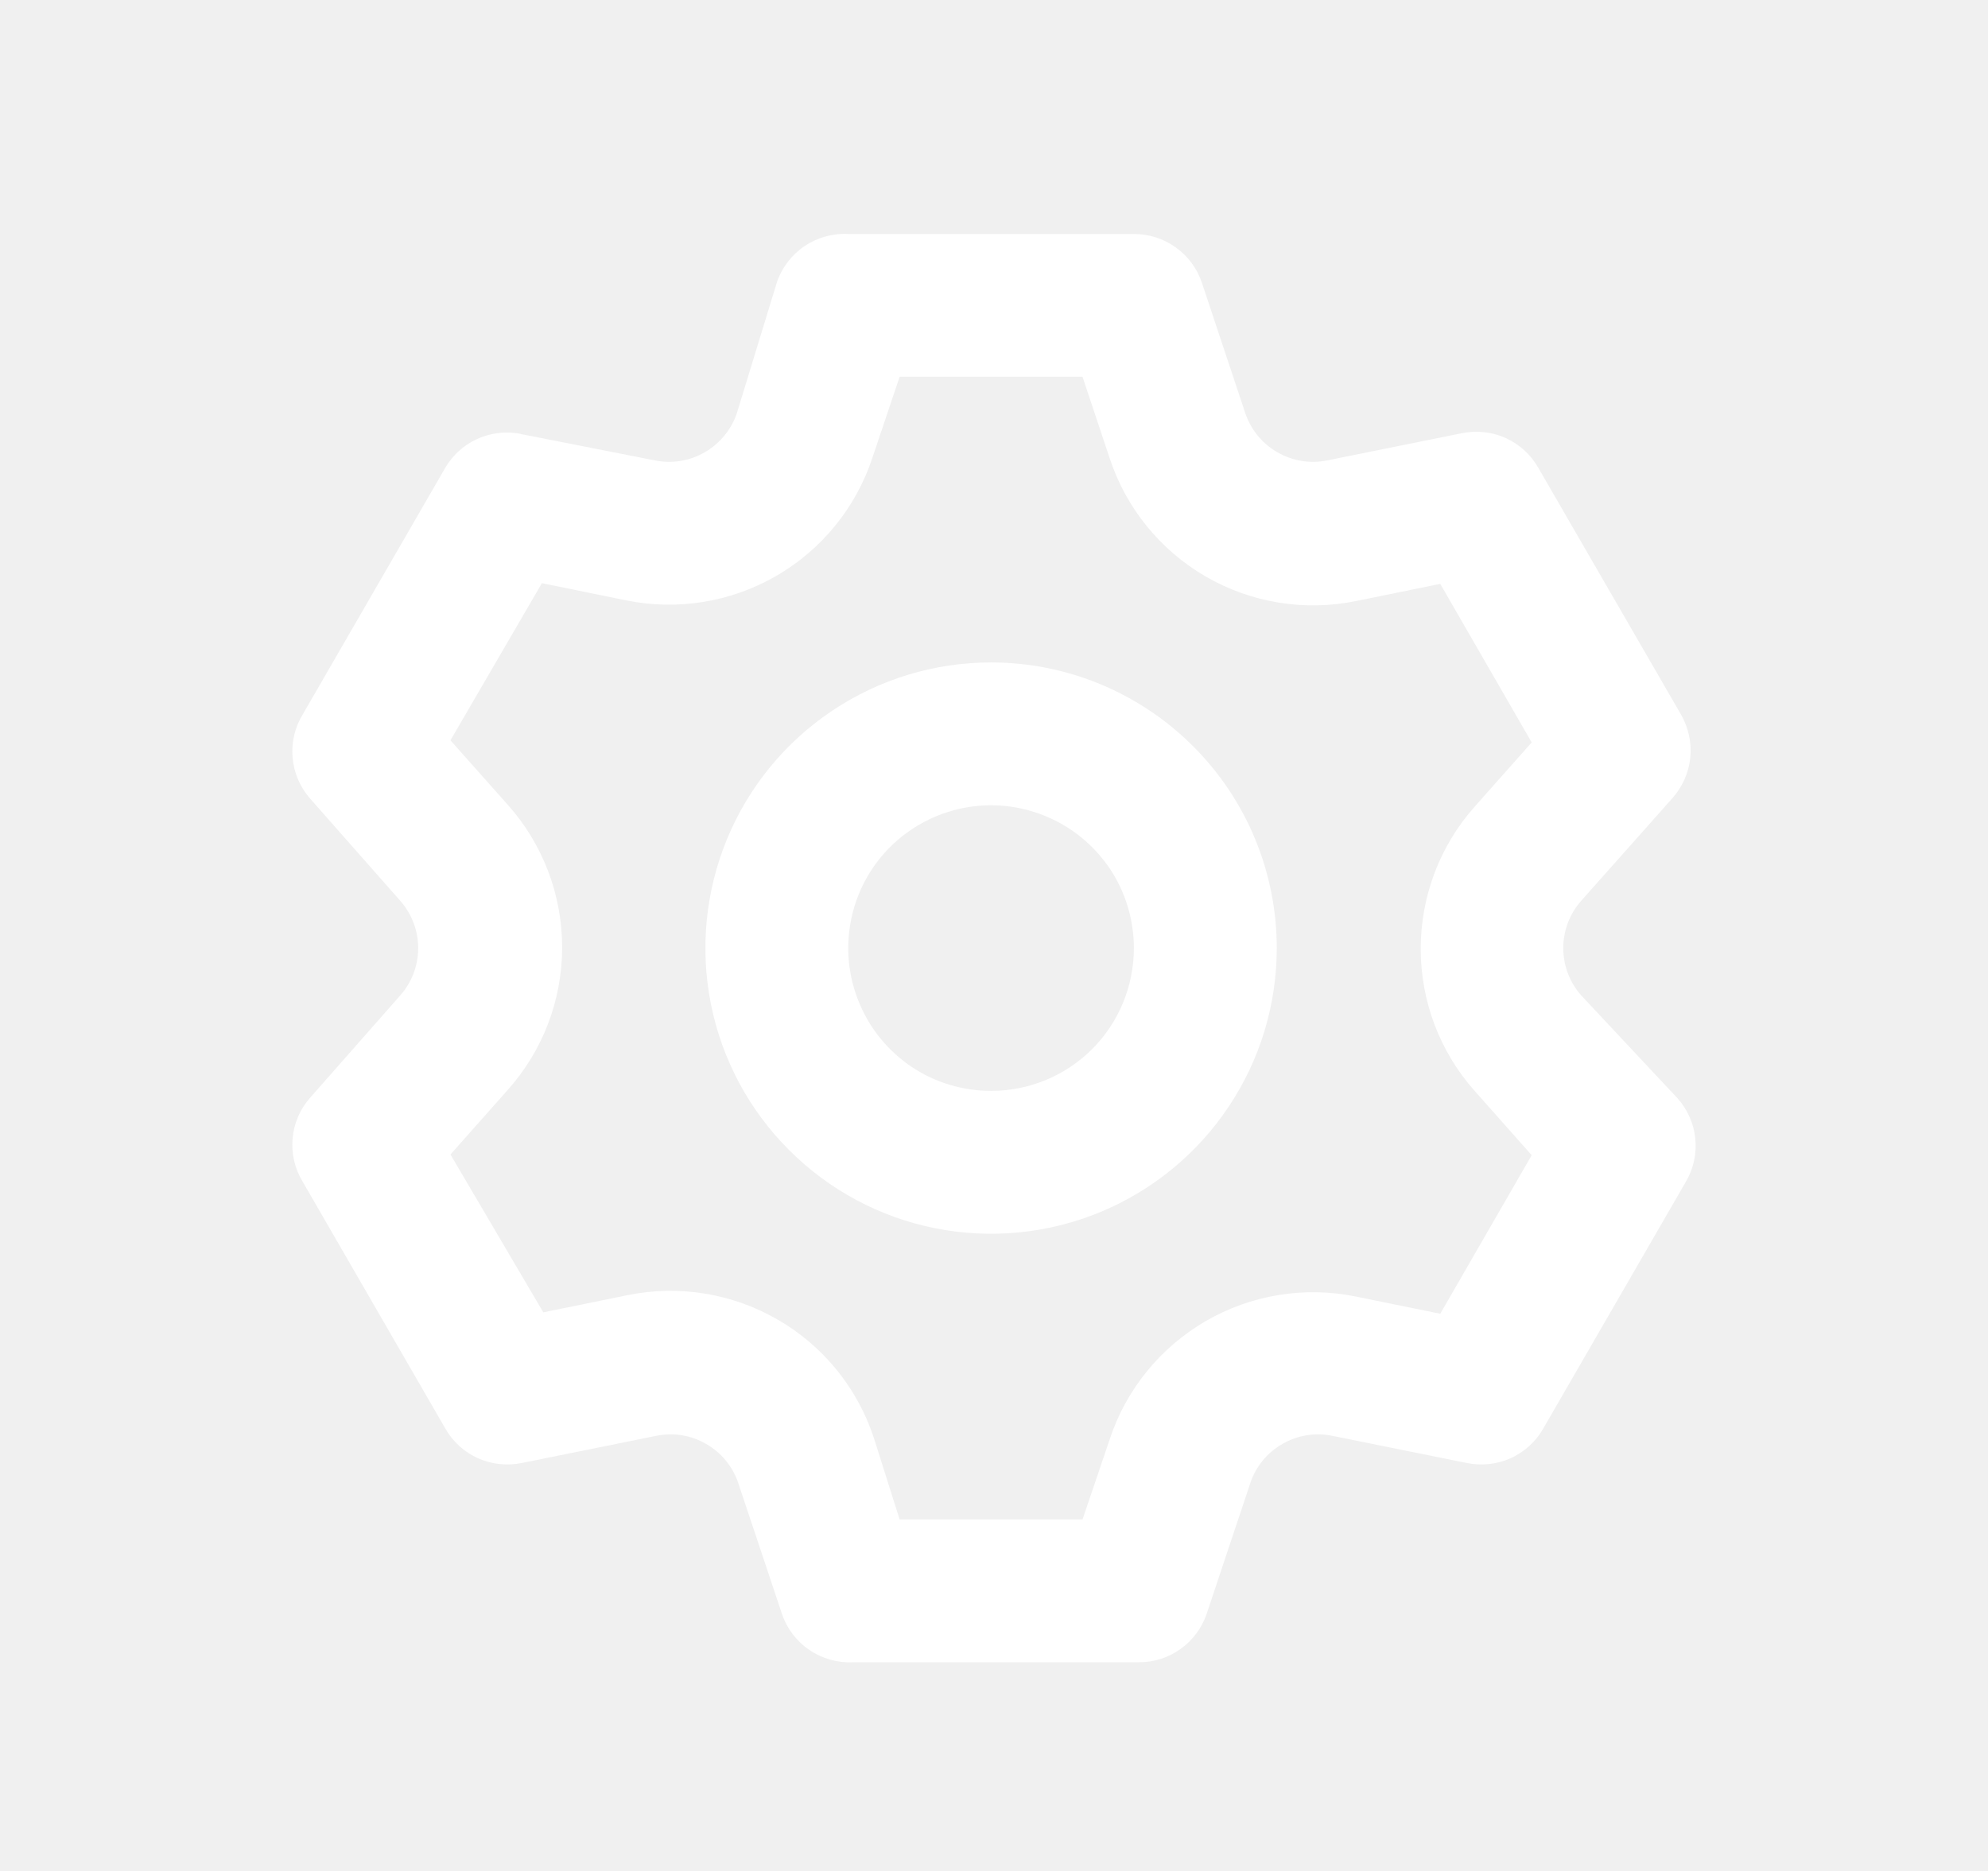
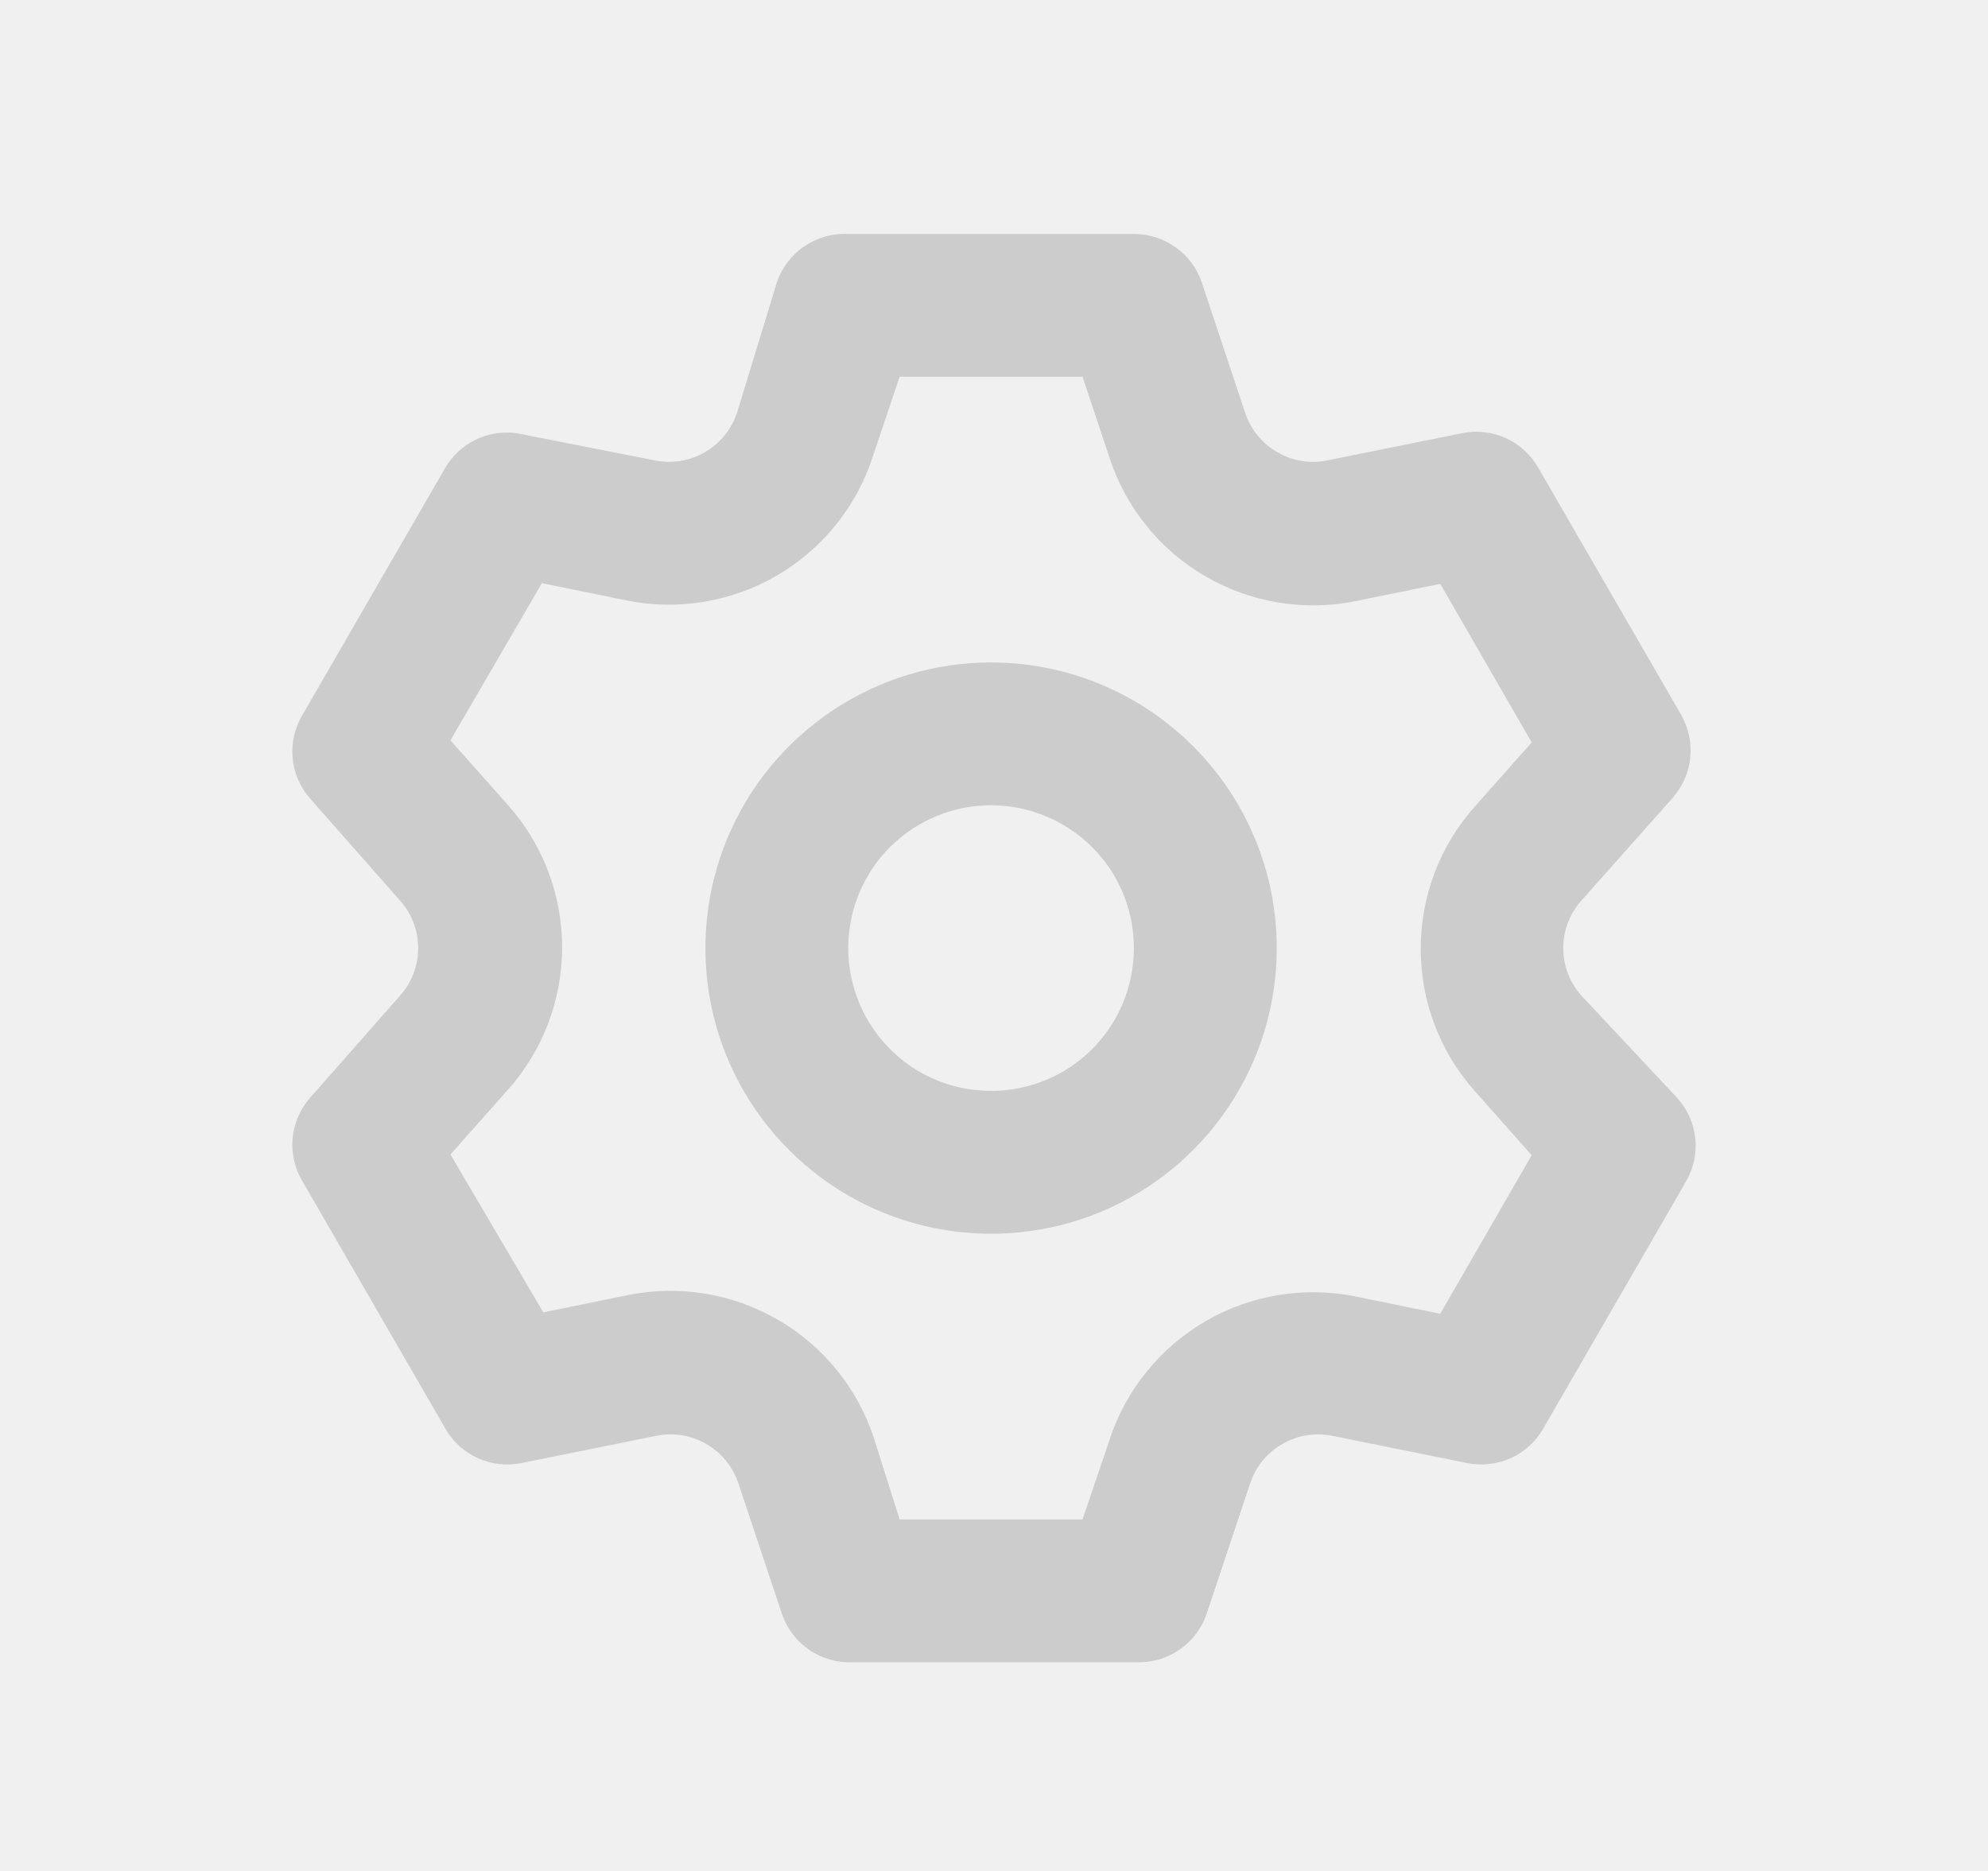
<svg xmlns="http://www.w3.org/2000/svg" width="17" height="16" viewBox="0 0 17 16" fill="none">
-   <mask id="path-1-inside-1_240_8366" fill="white">
-     <path d="M13.52 8.511C13.422 8.4 13.368 8.256 13.368 8.108C13.368 7.96 13.422 7.816 13.52 7.705L14.301 6.826C14.387 6.729 14.441 6.609 14.454 6.48C14.467 6.352 14.439 6.223 14.375 6.111L13.153 3.998C13.089 3.886 12.991 3.798 12.874 3.745C12.757 3.693 12.626 3.679 12.5 3.705L11.351 3.937C11.205 3.967 11.053 3.943 10.924 3.868C10.794 3.794 10.697 3.675 10.649 3.534L10.277 2.416C10.236 2.295 10.158 2.189 10.053 2.115C9.949 2.04 9.824 2.001 9.696 2.001H7.254C7.12 1.994 6.989 2.031 6.878 2.106C6.768 2.181 6.685 2.29 6.643 2.416L6.301 3.534C6.253 3.675 6.155 3.794 6.026 3.868C5.897 3.943 5.745 3.967 5.598 3.937L4.42 3.705C4.3 3.688 4.179 3.707 4.07 3.759C3.961 3.811 3.871 3.894 3.809 3.998L2.588 6.111C2.521 6.221 2.491 6.35 2.502 6.478C2.513 6.607 2.564 6.728 2.649 6.826L3.424 7.705C3.522 7.816 3.576 7.96 3.576 8.108C3.576 8.256 3.522 8.4 3.424 8.511L2.649 9.391C2.564 9.488 2.513 9.61 2.502 9.738C2.491 9.866 2.521 9.995 2.588 10.105L3.809 12.218C3.873 12.33 3.971 12.418 4.088 12.471C4.206 12.523 4.337 12.537 4.463 12.511L5.611 12.279C5.757 12.249 5.909 12.273 6.038 12.348C6.168 12.422 6.265 12.541 6.313 12.682L6.686 13.8C6.728 13.926 6.811 14.035 6.921 14.11C7.031 14.185 7.163 14.222 7.296 14.215H9.739C9.867 14.216 9.992 14.176 10.096 14.101C10.2 14.027 10.278 13.921 10.319 13.8L10.692 12.682C10.739 12.541 10.837 12.422 10.967 12.348C11.096 12.273 11.248 12.249 11.394 12.279L12.542 12.511C12.668 12.537 12.799 12.523 12.917 12.471C13.034 12.418 13.132 12.33 13.196 12.218L14.417 10.105C14.482 9.994 14.51 9.864 14.497 9.736C14.484 9.608 14.43 9.487 14.344 9.391L13.52 8.511ZM12.61 9.329L13.098 9.879L12.316 11.235L11.596 11.088C11.156 10.998 10.698 11.073 10.31 11.298C9.922 11.524 9.629 11.883 9.489 12.31L9.257 12.994H7.693L7.473 12.298C7.333 11.871 7.041 11.511 6.652 11.286C6.264 11.061 5.806 10.986 5.366 11.076L4.646 11.223L3.852 9.873L4.34 9.323C4.641 8.987 4.807 8.553 4.807 8.102C4.807 7.651 4.641 7.216 4.34 6.88L3.852 6.331L4.634 4.987L5.354 5.134C5.794 5.224 6.252 5.149 6.64 4.924C7.028 4.699 7.321 4.339 7.461 3.912L7.693 3.222H9.257L9.489 3.918C9.629 4.345 9.922 4.705 10.31 4.93C10.698 5.155 11.156 5.23 11.596 5.14L12.316 4.993L13.098 6.349L12.61 6.899C12.312 7.234 12.149 7.666 12.149 8.114C12.149 8.562 12.312 8.994 12.61 9.329ZM8.475 5.665C7.992 5.665 7.52 5.808 7.118 6.077C6.716 6.345 6.403 6.727 6.218 7.173C6.033 7.62 5.985 8.111 6.079 8.585C6.173 9.059 6.406 9.494 6.748 9.835C7.089 10.177 7.525 10.41 7.998 10.504C8.472 10.598 8.963 10.55 9.41 10.365C9.856 10.18 10.238 9.867 10.506 9.465C10.775 9.064 10.918 8.591 10.918 8.108C10.918 7.46 10.661 6.839 10.202 6.381C9.744 5.923 9.123 5.665 8.475 5.665ZM8.475 9.329C8.233 9.329 7.997 9.258 7.796 9.124C7.596 8.989 7.439 8.799 7.347 8.575C7.254 8.352 7.23 8.107 7.277 7.87C7.324 7.633 7.44 7.415 7.611 7.244C7.782 7.074 8 6.957 8.237 6.91C8.474 6.863 8.719 6.887 8.942 6.98C9.166 7.072 9.356 7.229 9.491 7.429C9.625 7.63 9.696 7.866 9.696 8.108C9.696 8.432 9.568 8.743 9.339 8.972C9.11 9.201 8.799 9.329 8.475 9.329Z" />
-   </mask>
-   <path d="M13.52 8.511C13.422 8.4 13.368 8.256 13.368 8.108C13.368 7.96 13.422 7.816 13.52 7.705L14.301 6.826C14.387 6.729 14.441 6.609 14.454 6.48C14.467 6.352 14.439 6.223 14.375 6.111L13.153 3.998C13.089 3.886 12.991 3.798 12.874 3.745C12.757 3.693 12.626 3.679 12.5 3.705L11.351 3.937C11.205 3.967 11.053 3.943 10.924 3.868C10.794 3.794 10.697 3.675 10.649 3.534L10.277 2.416C10.236 2.295 10.158 2.189 10.053 2.115C9.949 2.04 9.824 2.001 9.696 2.001H7.254C7.12 1.994 6.989 2.031 6.878 2.106C6.768 2.181 6.685 2.29 6.643 2.416L6.301 3.534C6.253 3.675 6.155 3.794 6.026 3.868C5.897 3.943 5.745 3.967 5.598 3.937L4.42 3.705C4.3 3.688 4.179 3.707 4.07 3.759C3.961 3.811 3.871 3.894 3.809 3.998L2.588 6.111C2.521 6.221 2.491 6.35 2.502 6.478C2.513 6.607 2.564 6.728 2.649 6.826L3.424 7.705C3.522 7.816 3.576 7.96 3.576 8.108C3.576 8.256 3.522 8.4 3.424 8.511L2.649 9.391C2.564 9.488 2.513 9.61 2.502 9.738C2.491 9.866 2.521 9.995 2.588 10.105L3.809 12.218C3.873 12.33 3.971 12.418 4.088 12.471C4.206 12.523 4.337 12.537 4.463 12.511L5.611 12.279C5.757 12.249 5.909 12.273 6.038 12.348C6.168 12.422 6.265 12.541 6.313 12.682L6.686 13.8C6.728 13.926 6.811 14.035 6.921 14.11C7.031 14.185 7.163 14.222 7.296 14.215H9.739C9.867 14.216 9.992 14.176 10.096 14.101C10.2 14.027 10.278 13.921 10.319 13.8L10.692 12.682C10.739 12.541 10.837 12.422 10.967 12.348C11.096 12.273 11.248 12.249 11.394 12.279L12.542 12.511C12.668 12.537 12.799 12.523 12.917 12.471C13.034 12.418 13.132 12.33 13.196 12.218L14.417 10.105C14.482 9.994 14.51 9.864 14.497 9.736C14.484 9.608 14.43 9.487 14.344 9.391L13.52 8.511ZM12.61 9.329L13.098 9.879L12.316 11.235L11.596 11.088C11.156 10.998 10.698 11.073 10.31 11.298C9.922 11.524 9.629 11.883 9.489 12.31L9.257 12.994H7.693L7.473 12.298C7.333 11.871 7.041 11.511 6.652 11.286C6.264 11.061 5.806 10.986 5.366 11.076L4.646 11.223L3.852 9.873L4.34 9.323C4.641 8.987 4.807 8.553 4.807 8.102C4.807 7.651 4.641 7.216 4.34 6.88L3.852 6.331L4.634 4.987L5.354 5.134C5.794 5.224 6.252 5.149 6.64 4.924C7.028 4.699 7.321 4.339 7.461 3.912L7.693 3.222H9.257L9.489 3.918C9.629 4.345 9.922 4.705 10.31 4.93C10.698 5.155 11.156 5.23 11.596 5.14L12.316 4.993L13.098 6.349L12.61 6.899C12.312 7.234 12.149 7.666 12.149 8.114C12.149 8.562 12.312 8.994 12.61 9.329ZM8.475 5.665C7.992 5.665 7.52 5.808 7.118 6.077C6.716 6.345 6.403 6.727 6.218 7.173C6.033 7.62 5.985 8.111 6.079 8.585C6.173 9.059 6.406 9.494 6.748 9.835C7.089 10.177 7.525 10.41 7.998 10.504C8.472 10.598 8.963 10.55 9.41 10.365C9.856 10.18 10.238 9.867 10.506 9.465C10.775 9.064 10.918 8.591 10.918 8.108C10.918 7.46 10.661 6.839 10.202 6.381C9.744 5.923 9.123 5.665 8.475 5.665ZM8.475 9.329C8.233 9.329 7.997 9.258 7.796 9.124C7.596 8.989 7.439 8.799 7.347 8.575C7.254 8.352 7.23 8.107 7.277 7.87C7.324 7.633 7.44 7.415 7.611 7.244C7.782 7.074 8 6.957 8.237 6.91C8.474 6.863 8.719 6.887 8.942 6.98C9.166 7.072 9.356 7.229 9.491 7.429C9.625 7.63 9.696 7.866 9.696 8.108C9.696 8.432 9.568 8.743 9.339 8.972C9.11 9.201 8.799 9.329 8.475 9.329Z" fill="#CCCCCC" stroke="white" stroke-width="1.667" mask="url(#path-1-inside-1_240_8366)" />
+   <path d="M13.52 8.511C13.422 8.4 13.368 8.256 13.368 8.108C13.368 7.96 13.422 7.816 13.52 7.705L14.301 6.826C14.387 6.729 14.441 6.609 14.454 6.48C14.467 6.352 14.439 6.223 14.375 6.111L13.153 3.998C13.089 3.886 12.991 3.798 12.874 3.745C12.757 3.693 12.626 3.679 12.5 3.705L11.351 3.937C11.205 3.967 11.053 3.943 10.924 3.868C10.794 3.794 10.697 3.675 10.649 3.534L10.277 2.416C10.236 2.295 10.158 2.189 10.053 2.115C9.949 2.04 9.824 2.001 9.696 2.001H7.254C7.12 1.994 6.989 2.031 6.878 2.106C6.768 2.181 6.685 2.29 6.643 2.416L6.301 3.534C6.253 3.675 6.155 3.794 6.026 3.868C5.897 3.943 5.745 3.967 5.598 3.937L4.42 3.705C4.3 3.688 4.179 3.707 4.07 3.759C3.961 3.811 3.871 3.894 3.809 3.998L2.588 6.111C2.521 6.221 2.491 6.35 2.502 6.478C2.513 6.607 2.564 6.728 2.649 6.826L3.424 7.705C3.522 7.816 3.576 7.96 3.576 8.108C3.576 8.256 3.522 8.4 3.424 8.511L2.649 9.391C2.564 9.488 2.513 9.61 2.502 9.738C2.491 9.866 2.521 9.995 2.588 10.105L3.809 12.218C3.873 12.33 3.971 12.418 4.088 12.471C4.206 12.523 4.337 12.537 4.463 12.511L5.611 12.279C5.757 12.249 5.909 12.273 6.038 12.348C6.168 12.422 6.265 12.541 6.313 12.682L6.686 13.8C6.728 13.926 6.811 14.035 6.921 14.11C7.031 14.185 7.163 14.222 7.296 14.215H9.739C9.867 14.216 9.992 14.176 10.096 14.101C10.2 14.027 10.278 13.921 10.319 13.8L10.692 12.682C10.739 12.541 10.837 12.422 10.967 12.348C11.096 12.273 11.248 12.249 11.394 12.279L12.542 12.511C12.668 12.537 12.799 12.523 12.917 12.471C13.034 12.418 13.132 12.33 13.196 12.218L14.417 10.105C14.482 9.994 14.51 9.864 14.497 9.736C14.484 9.608 14.43 9.487 14.344 9.391L13.52 8.511ZM12.61 9.329L13.098 9.879L12.316 11.235L11.596 11.088C11.156 10.998 10.698 11.073 10.31 11.298C9.922 11.524 9.629 11.883 9.489 12.31L9.257 12.994H7.693L7.473 12.298C7.333 11.871 7.041 11.511 6.652 11.286C6.264 11.061 5.806 10.986 5.366 11.076L4.646 11.223L3.852 9.873L4.34 9.323C4.641 8.987 4.807 8.553 4.807 8.102C4.807 7.651 4.641 7.216 4.34 6.88L3.852 6.331L4.634 4.987L5.354 5.134C5.794 5.224 6.252 5.149 6.64 4.924C7.028 4.699 7.321 4.339 7.461 3.912L7.693 3.222H9.257L9.489 3.918C9.629 4.345 9.922 4.705 10.31 4.93C10.698 5.155 11.156 5.23 11.596 5.14L12.316 4.993L13.098 6.349L12.61 6.899C12.312 7.234 12.149 7.666 12.149 8.114C12.149 8.562 12.312 8.994 12.61 9.329ZM8.475 5.665C7.992 5.665 7.52 5.808 7.118 6.077C6.716 6.345 6.403 6.727 6.218 7.173C6.033 7.62 5.985 8.111 6.079 8.585C6.173 9.059 6.406 9.494 6.748 9.835C7.089 10.177 7.525 10.41 7.998 10.504C8.472 10.598 8.963 10.55 9.41 10.365C9.856 10.18 10.238 9.867 10.506 9.465C10.775 9.064 10.918 8.591 10.918 8.108C10.918 7.46 10.661 6.839 10.202 6.381C9.744 5.923 9.123 5.665 8.475 5.665ZM8.475 9.329C8.233 9.329 7.997 9.258 7.796 9.124C7.596 8.989 7.439 8.799 7.347 8.575C7.254 8.352 7.23 8.107 7.277 7.87C7.324 7.633 7.44 7.415 7.611 7.244C7.782 7.074 8 6.957 8.237 6.91C8.474 6.863 8.719 6.887 8.942 6.98C9.166 7.072 9.356 7.229 9.491 7.429C9.625 7.63 9.696 7.866 9.696 8.108C9.696 8.432 9.568 8.743 9.339 8.972C9.11 9.201 8.799 9.329 8.475 9.329Z" fill="#CCCCCC" />
</svg>
